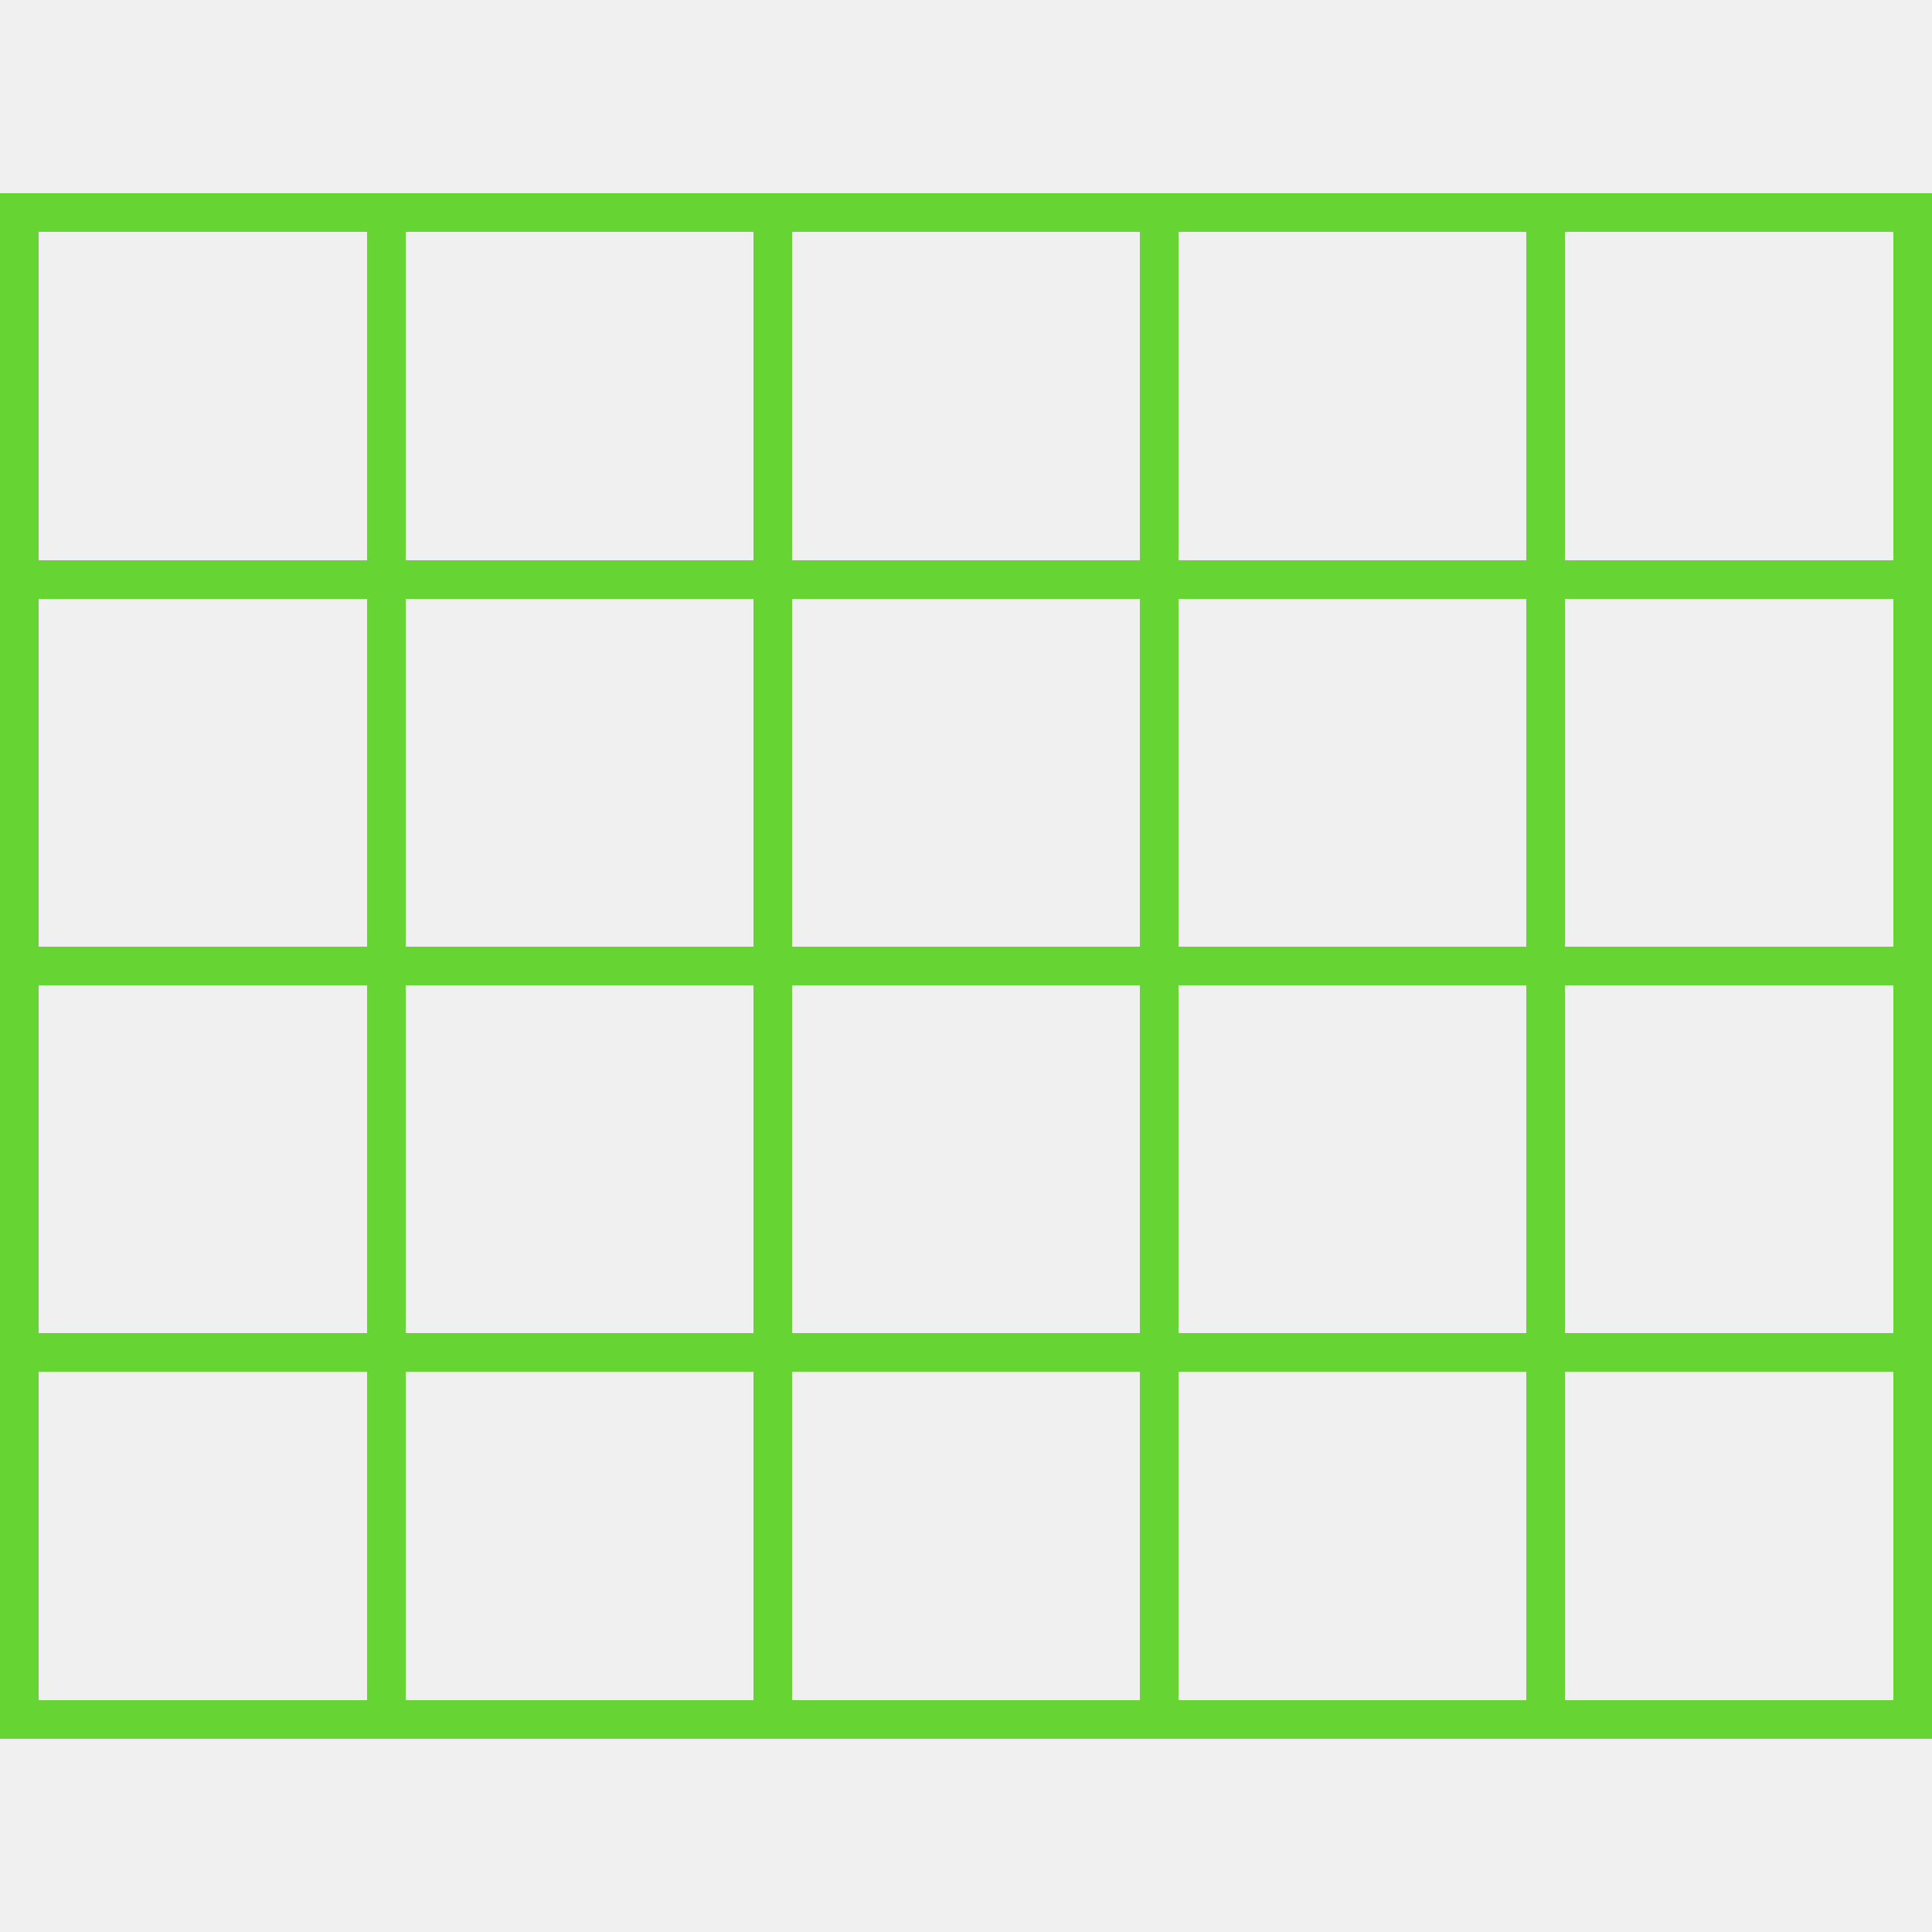
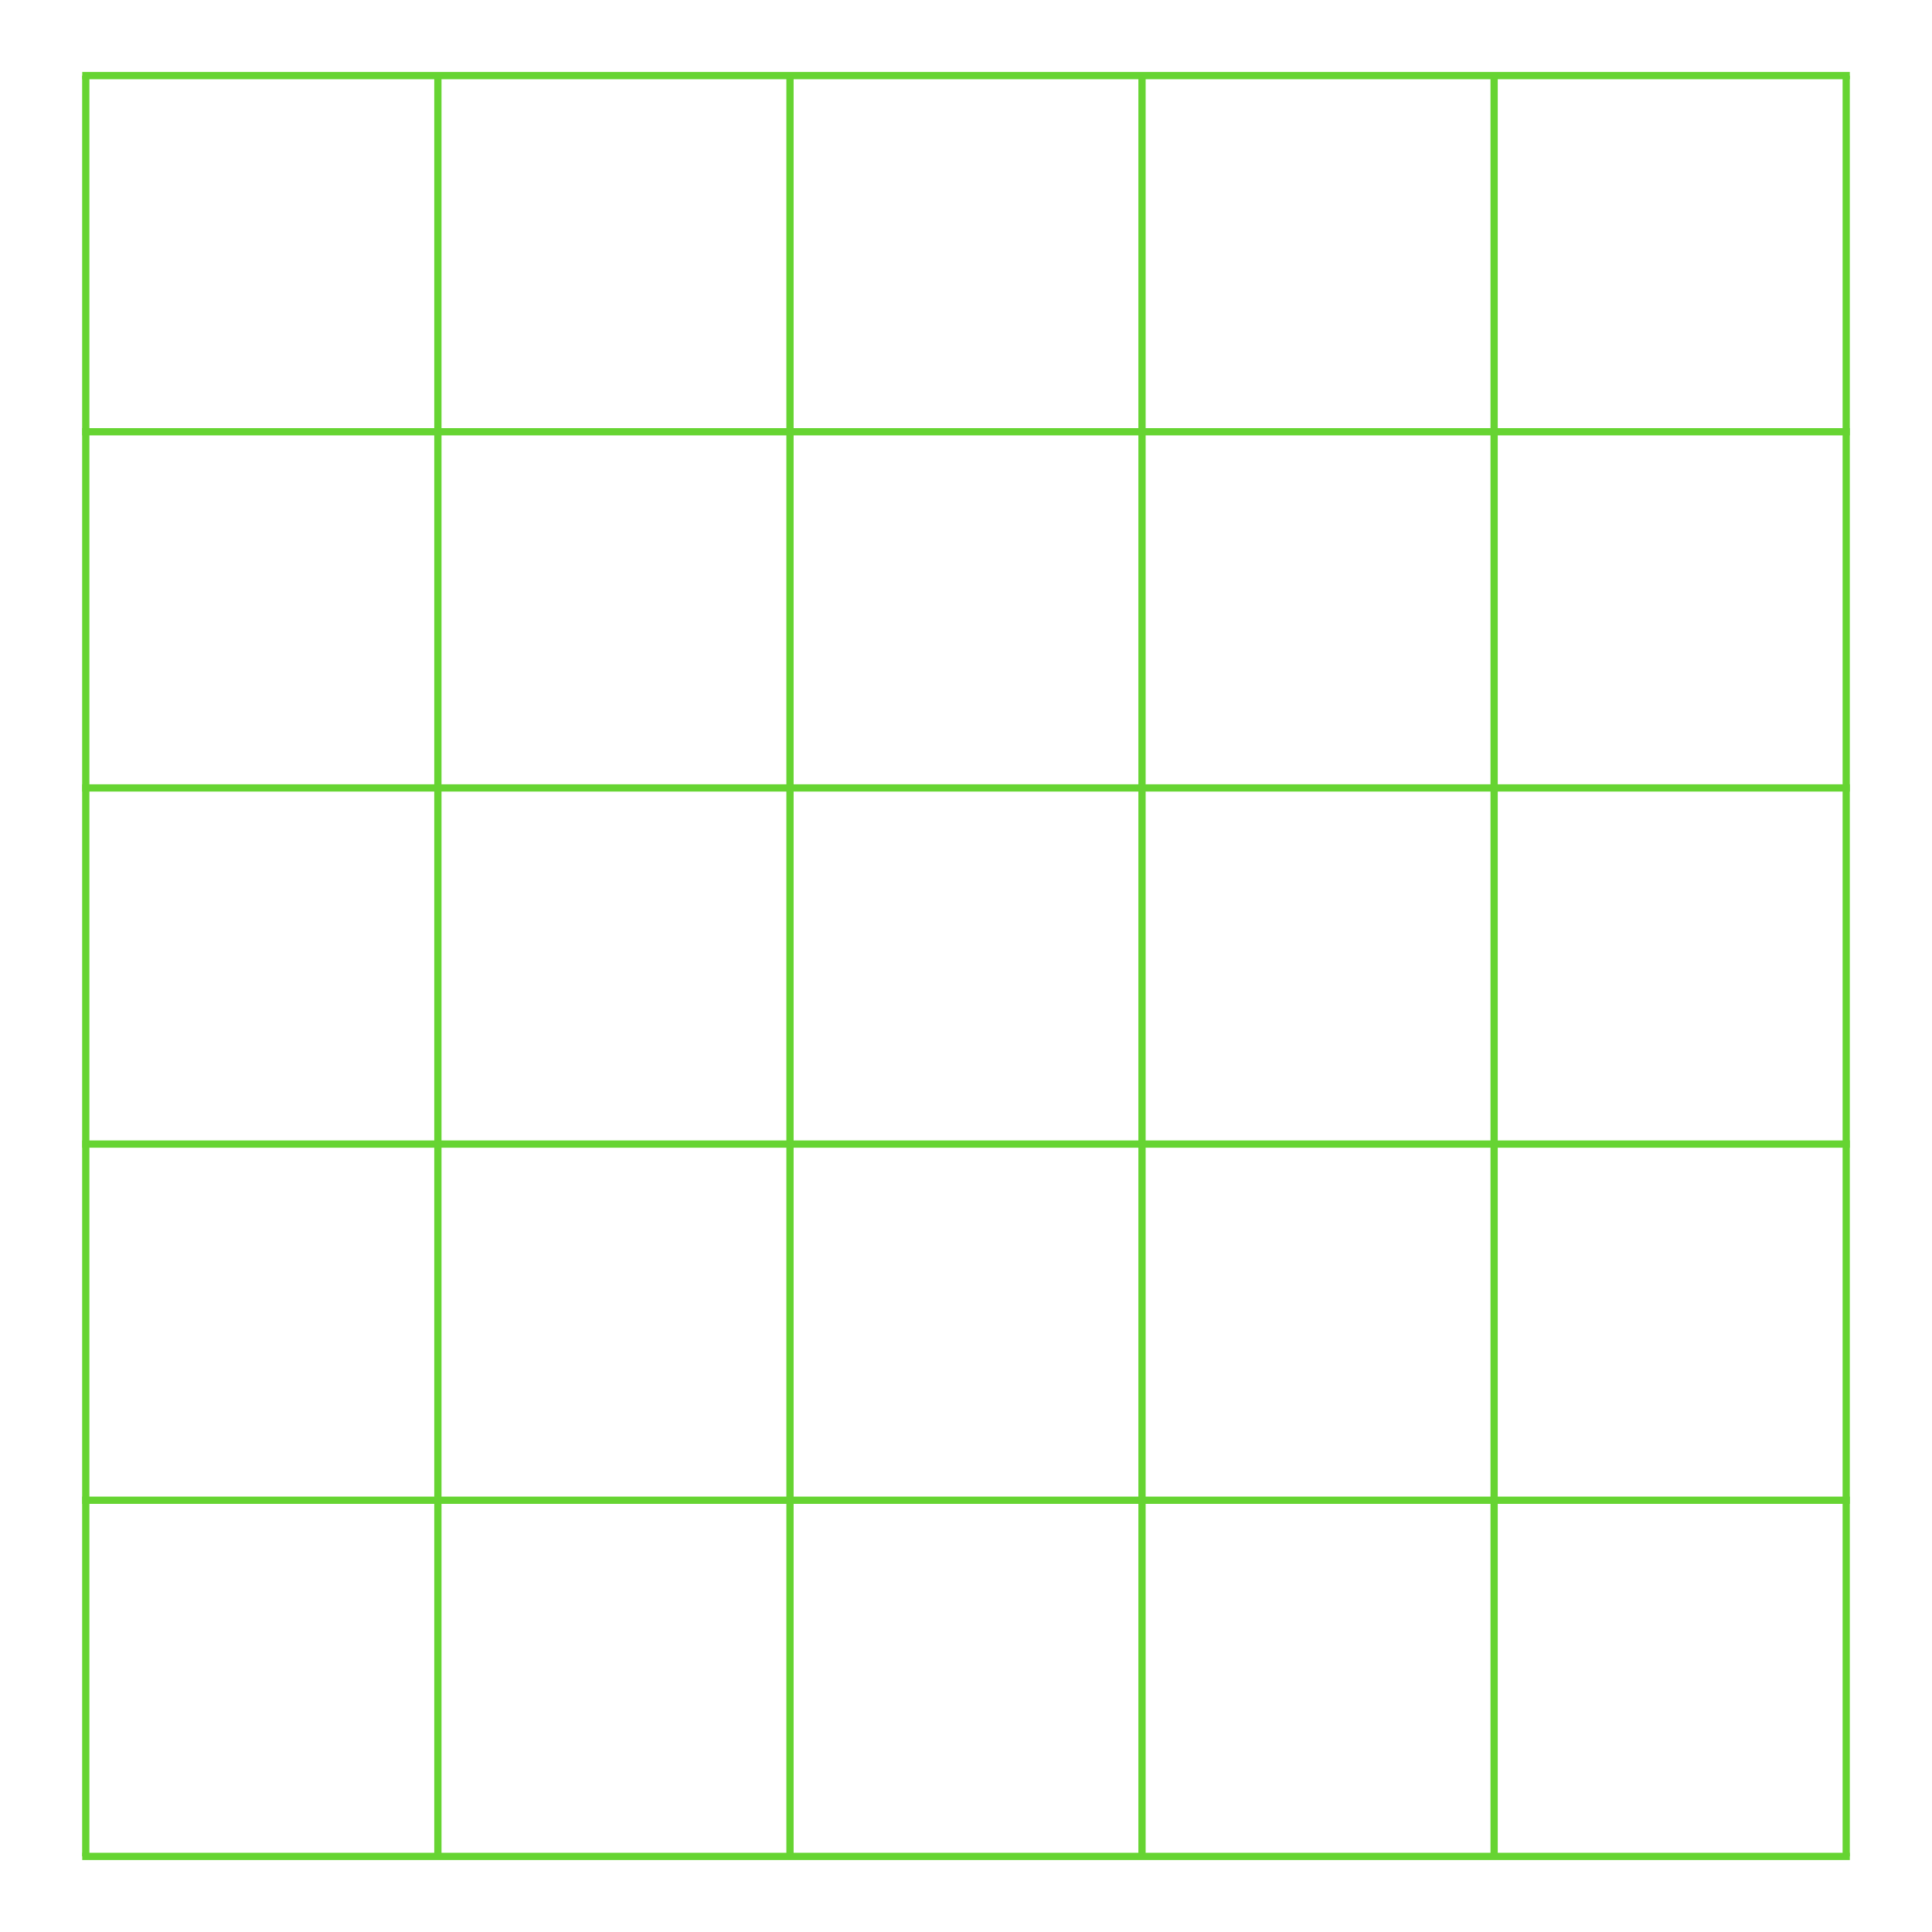
- <svg xmlns="http://www.w3.org/2000/svg" width="96" height="96" viewBox="0 0 50 40" fill="none">
-   <path d="M10 0V40" stroke="#66d432" stroke-width="1" />
-   <path d="M20 0V40" stroke="#66d432" stroke-width="1" />
-   <path d="M30 0V40" stroke="#66d432" stroke-width="1" />
-   <path d="M40 0V40" stroke="#66d432" stroke-width="1" />
-   <path d="M0 10H50" stroke="#66d432" stroke-width="1" />
-   <path d="M0 20H50" stroke="#66d432" stroke-width="1" />
-   <path d="M0 30H50" stroke="#66d432" stroke-width="1" />
-   <rect x="0.5" y="0.5" width="49" height="39" stroke="#66d432" stroke-width="1" />
+ <svg xmlns="http://www.w3.org/2000/svg" width="2000" zoomAndPan="magnify" viewBox="0 0 1500 1500" height="2000" preserveAspectRatio="xMidYMid meet" version="1.0">
+   <defs>
+     <clipPath id="48319ee589">
+       <path d="M 63.691 58 L 70 58 L 70 1442 L 63.691 1442 Z M 63.691 58 " clip-rule="nonzero" />
+     </clipPath>
+     <clipPath id="66a6622427">
+       <path d="M 1430 58 L 1436.191 58 L 1436.191 1442 L 1430 1442 Z M 1430 58 " clip-rule="nonzero" />
+     </clipPath>
+     <clipPath id="56403e845a">
+       <path d="M 63.691 55.883 L 1436.191 55.883 L 1436.191 62 L 63.691 62 Z M 63.691 55.883 " clip-rule="nonzero" />
+     </clipPath>
+     <clipPath id="c1c78f0b94">
+       <path d="M 63.691 332 L 1436.191 332 L 1436.191 339 L 63.691 339 Z M 63.691 332 " clip-rule="nonzero" />
+     </clipPath>
+     <clipPath id="878889c348">
+       <path d="M 63.691 608 L 1436.191 608 L 1436.191 615 L 63.691 615 Z M 63.691 608 " clip-rule="nonzero" />
+     </clipPath>
+     <clipPath id="59e219d8e6">
+       <path d="M 63.691 885 L 1436.191 885 L 1436.191 892 L 63.691 892 Z M 63.691 885 " clip-rule="nonzero" />
+     </clipPath>
+     <clipPath id="cbd8999e09">
+       <path d="M 63.691 1161 L 1436.191 1161 L 1436.191 1168 L 63.691 1168 Z M 63.691 1161 " clip-rule="nonzero" />
+     </clipPath>
+     <clipPath id="eb33e34cad">
+       <path d="M 63.691 1438 L 1436.191 1438 L 1436.191 1444.133 L 63.691 1444.133 Z M 63.691 1438 " clip-rule="nonzero" />
+     </clipPath>
+   </defs>
+   <rect x="-150" width="1800" fill="#ffffff" y="-150" height="1800" fill-opacity="1" />
+   <rect x="-150" width="1800" fill="#ffffff" y="-150" height="1800" fill-opacity="1" />
+   <g clip-path="url(#48319ee589)">
+     <path fill="#66d432" d="M 63.77 58.707 L 69.414 58.707 L 69.414 1441.285 L 63.77 1441.285 Z M 63.77 58.707 " fill-opacity="1" fill-rule="nonzero" />
+   </g>
+   <path fill="#66d432" d="M 337.148 58.707 L 342.793 58.707 L 342.793 1441.285 L 337.148 1441.285 Z M 337.148 58.707 " fill-opacity="1" fill-rule="nonzero" />
+   <path fill="#66d432" d="M 610.527 58.707 L 616.172 58.707 L 616.172 1441.285 L 610.527 1441.285 Z M 610.527 58.707 " fill-opacity="1" fill-rule="nonzero" />
+   <path fill="#66d432" d="M 883.828 58.707 L 889.473 58.707 L 889.473 1441.285 L 883.828 1441.285 Z M 883.828 58.707 " fill-opacity="1" fill-rule="nonzero" />
+   <path fill="#66d432" d="M 1157.207 58.707 L 1162.852 58.707 L 1162.852 1441.285 L 1157.207 1441.285 Z M 1157.207 58.707 " fill-opacity="1" fill-rule="nonzero" />
+   <g clip-path="url(#66a6622427)">
+     <path fill="#66d432" d="M 1430.586 58.707 L 1436.23 58.707 L 1436.23 1441.285 L 1430.586 1441.285 Z M 1430.586 58.707 " fill-opacity="1" fill-rule="nonzero" />
+   </g>
+   <g clip-path="url(#56403e845a)">
+     <path fill="#66d432" d="M 63.848 55.883 L 1436.23 55.883 L 1436.23 61.527 L 63.848 61.527 Z M 63.848 55.883 " fill-opacity="1" fill-rule="nonzero" />
+   </g>
+   <g clip-path="url(#c1c78f0b94)">
+     <path fill="#66d432" d="M 63.848 332.398 L 1436.23 332.398 L 1436.23 338.043 L 63.848 338.043 Z M 63.848 332.398 " fill-opacity="1" fill-rule="nonzero" />
+   </g>
+   <g clip-path="url(#878889c348)">
+     <path fill="#66d432" d="M 63.848 608.914 L 1436.23 608.914 L 1436.23 614.562 L 63.848 614.562 Z M 63.848 608.914 " fill-opacity="1" fill-rule="nonzero" />
+   </g>
+   <g clip-path="url(#59e219d8e6)">
+     <path fill="#66d432" d="M 63.848 885.43 L 1436.23 885.43 L 1436.23 891.078 L 63.848 891.078 Z M 63.848 885.43 " fill-opacity="1" fill-rule="nonzero" />
+   </g>
+   <g clip-path="url(#cbd8999e09)">
+     <path fill="#66d432" d="M 63.848 1161.945 L 1436.23 1161.945 L 1436.23 1167.594 L 63.848 1167.594 Z M 63.848 1161.945 " fill-opacity="1" fill-rule="nonzero" />
+   </g>
+   <g clip-path="url(#eb33e34cad)">
+     <path fill="#66d432" d="M 63.848 1438.461 L 1436.23 1438.461 L 1436.23 1444.109 L 63.848 1444.109 Z M 63.848 1438.461 " fill-opacity="1" fill-rule="nonzero" />
+   </g>
</svg>
